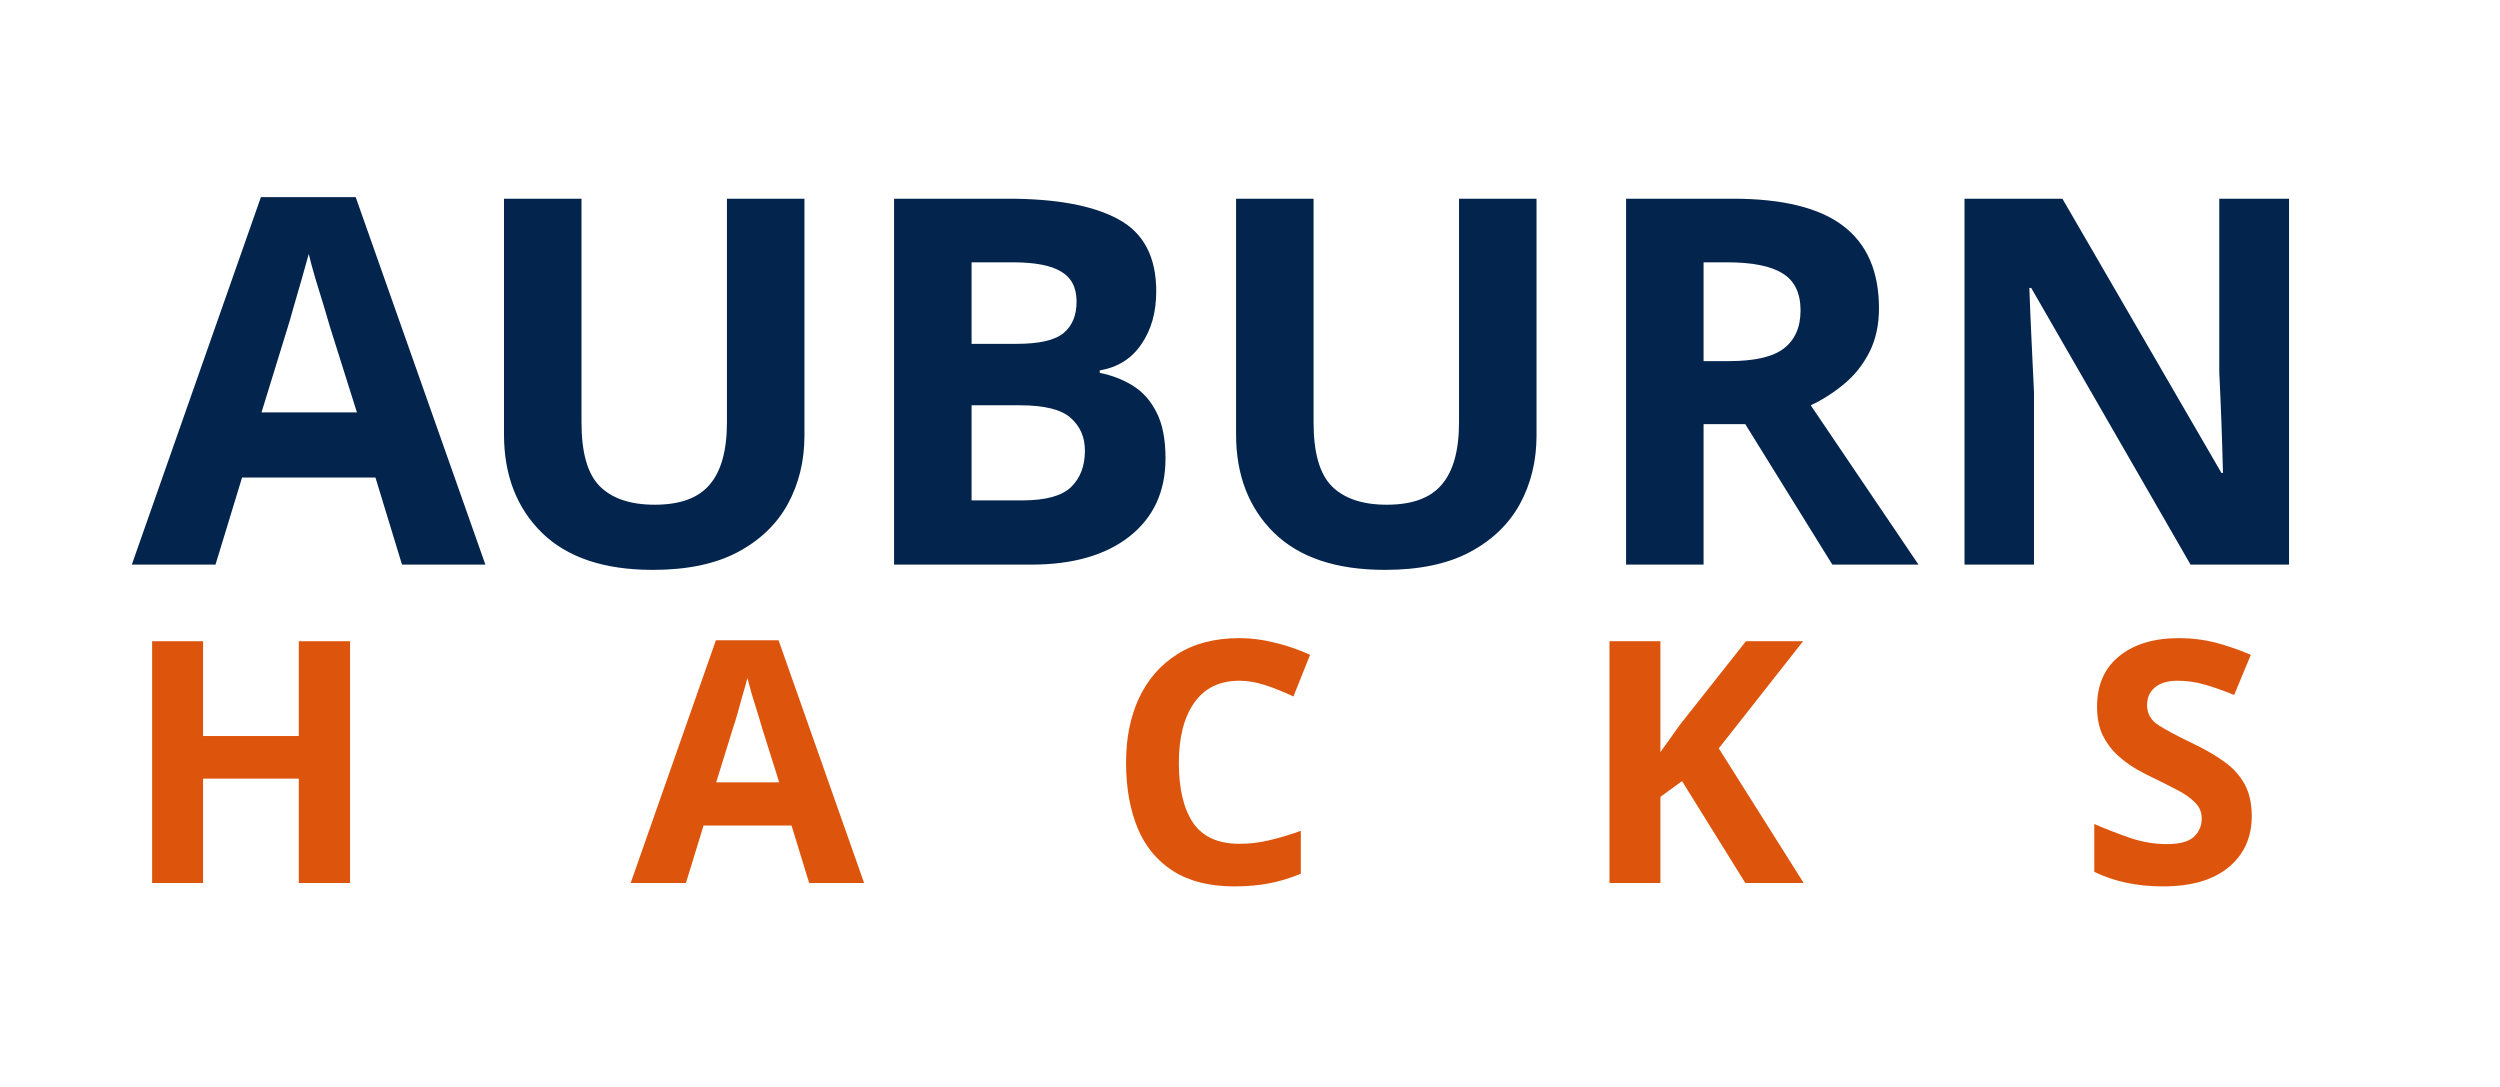
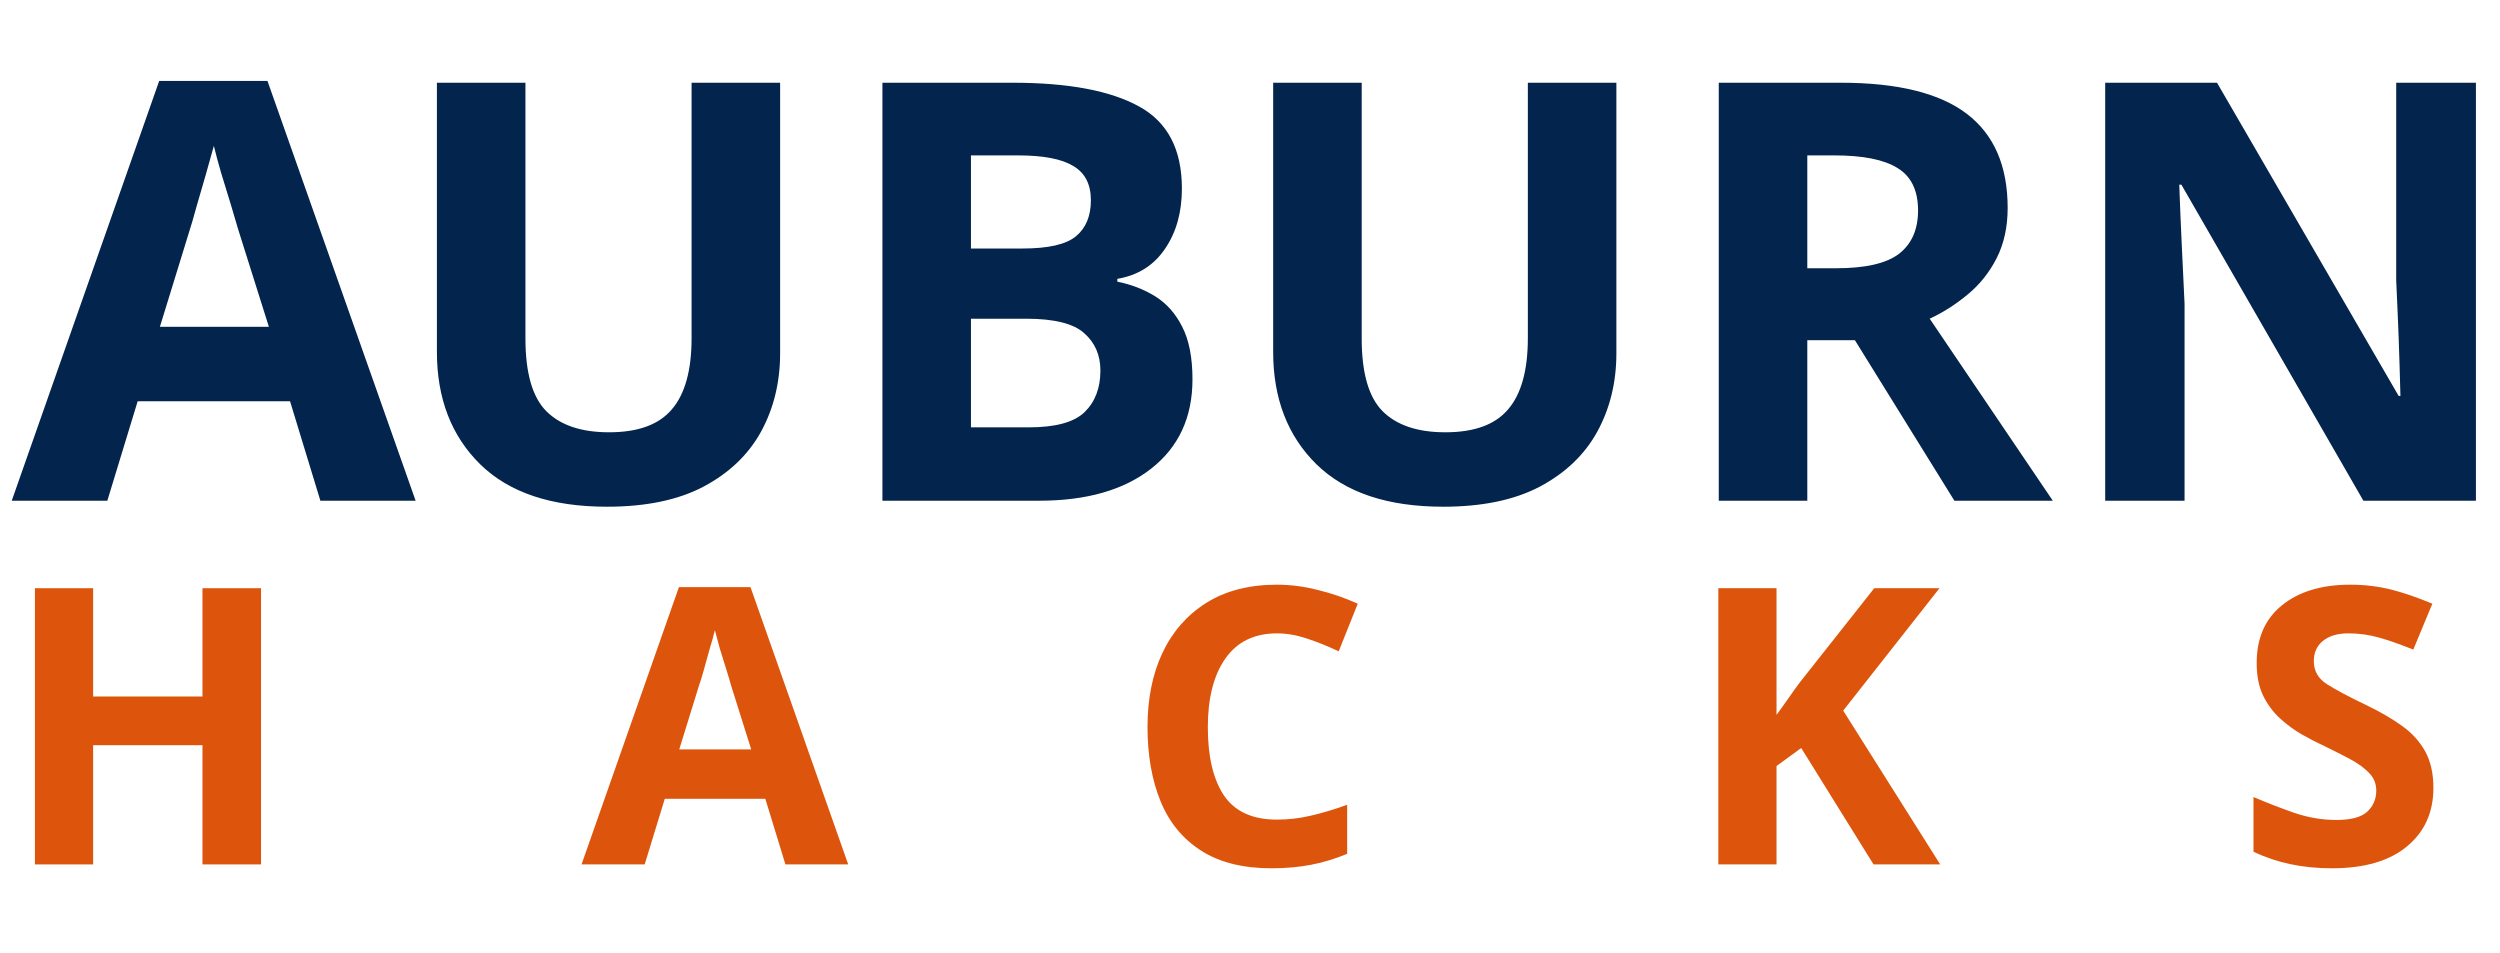
- <svg xmlns="http://www.w3.org/2000/svg" id="Layer_1" data-name="Layer 1" viewBox="0 0 126.5 55">
+ <svg xmlns="http://www.w3.org/2000/svg" id="Layer_1" data-name="Layer 1" viewBox="0 0 110.74 42.21">
  <defs>
-     <style>.cls-1{font-size:25.94px;fill:#03244d;}.cls-1,.cls-3{font-family:Raleway-Bold, Raleway;font-weight:700;}.cls-2{letter-spacing:-0.03em;}.cls-3{font-size:17.12px;fill:#dd550c;}.cls-4{letter-spacing:0.76em;}.cls-5{letter-spacing:0.73em;}.cls-6{letter-spacing:0.76em;}</style>
+     <style>.cls-1,.cls-2,.cls-3,.cls-4,.cls-6{isolation:isolate;font-family:Raleway-Bold, Raleway;font-weight:700;}.cls-1,.cls-2{font-size:25.94px;fill:#03244d;}.cls-1{letter-spacing:-0.03em;}.cls-3,.cls-4,.cls-6{font-size:17.12px;fill:#dd550c;}.cls-3{letter-spacing:0.76em;}.cls-4{letter-spacing:0.67em;}.cls-5{letter-spacing:0.75em;}</style>
  </defs>
-   <text class="cls-1" transform="translate(6.67 28.57)">
-     <tspan class="cls-2">A</tspan>
-     <tspan x="16.63" y="0">UBURN</tspan>
+   <text class="cls-1" transform="translate(0.52 22.18)">A</text>
+   <text class="cls-2" transform="translate(17.15 22.18)">UBURN</text>
+   <text class="cls-3" transform="translate(0 38.29)">H</text>
+   <text class="cls-4" transform="translate(25.76 38.29)">A</text>
+   <text class="cls-3" transform="translate(49.83 38.29)">C<tspan class="cls-5" x="24.74" y="0">K</tspan>
  </text>
-   <text class="cls-3" transform="translate(6.15 44.68)">
-     <tspan class="cls-4">H</tspan>
-     <tspan class="cls-5" x="25.76" y="0">A</tspan>
-     <tspan class="cls-6" x="49.83" y="0">CK</tspan>
-     <tspan x="99.04" y="0">S</tspan>
-   </text>
+   <text class="cls-6" transform="translate(99.04 38.29)">S</text>
</svg>
